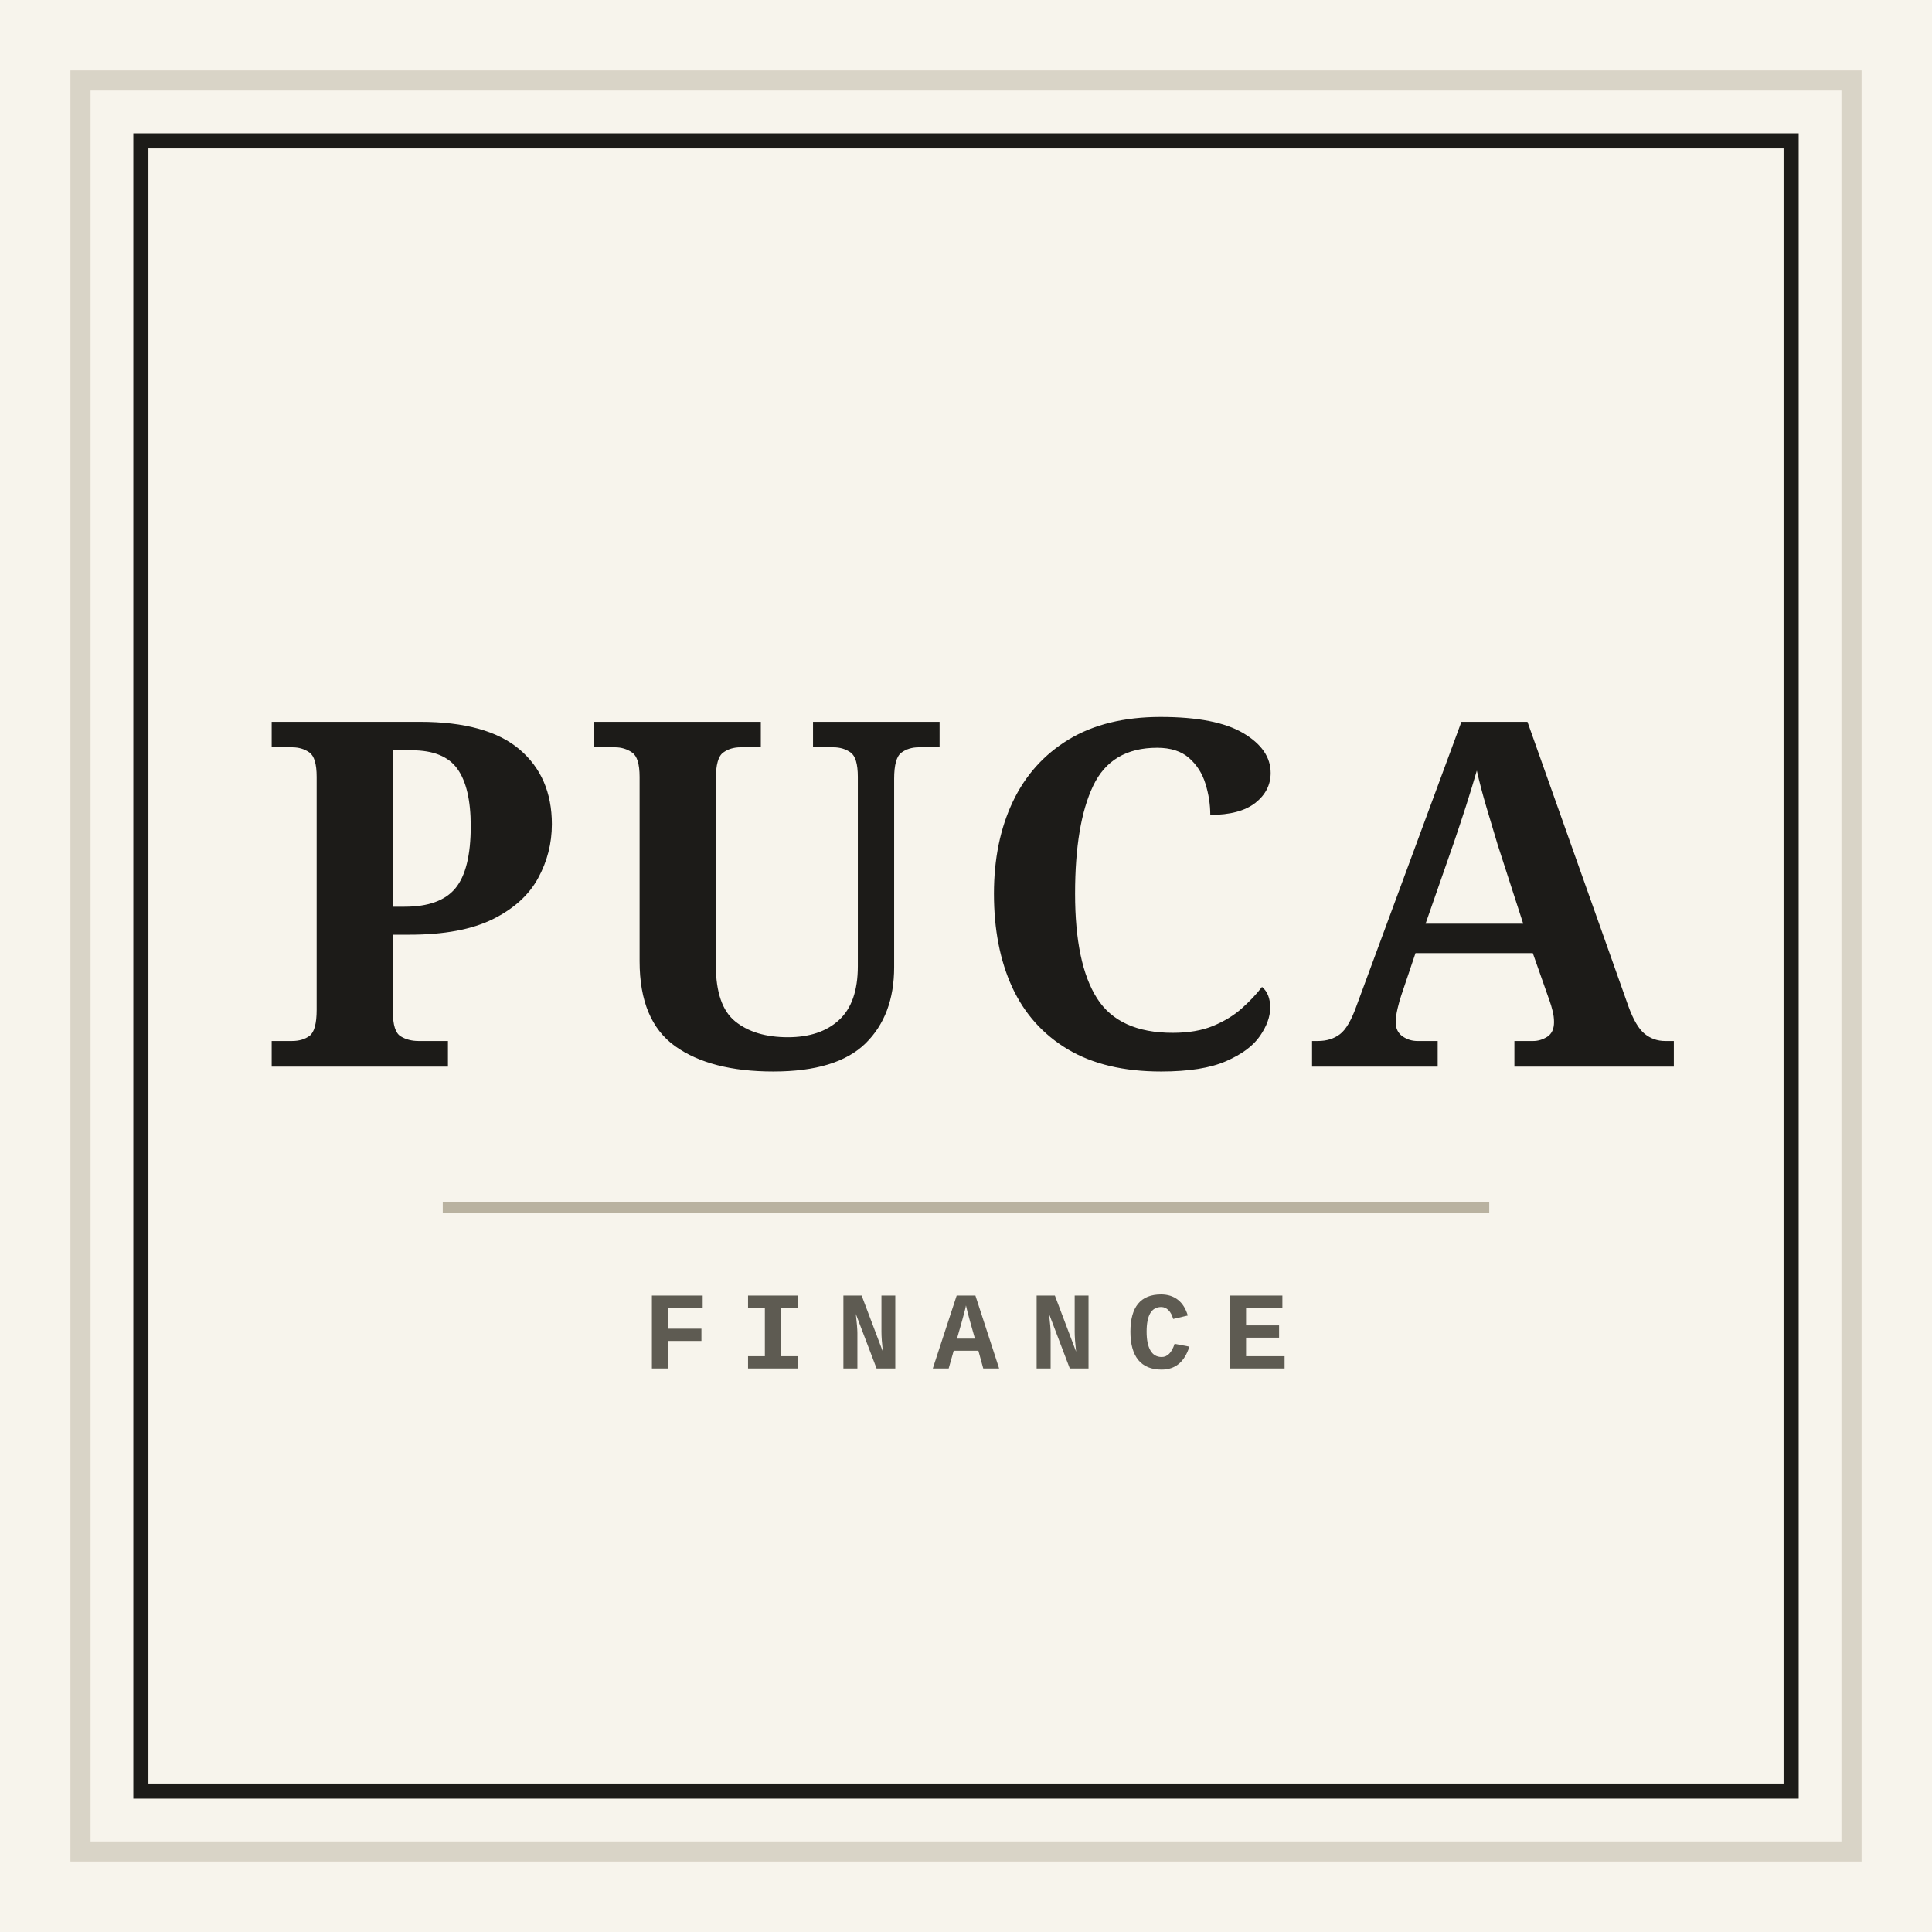
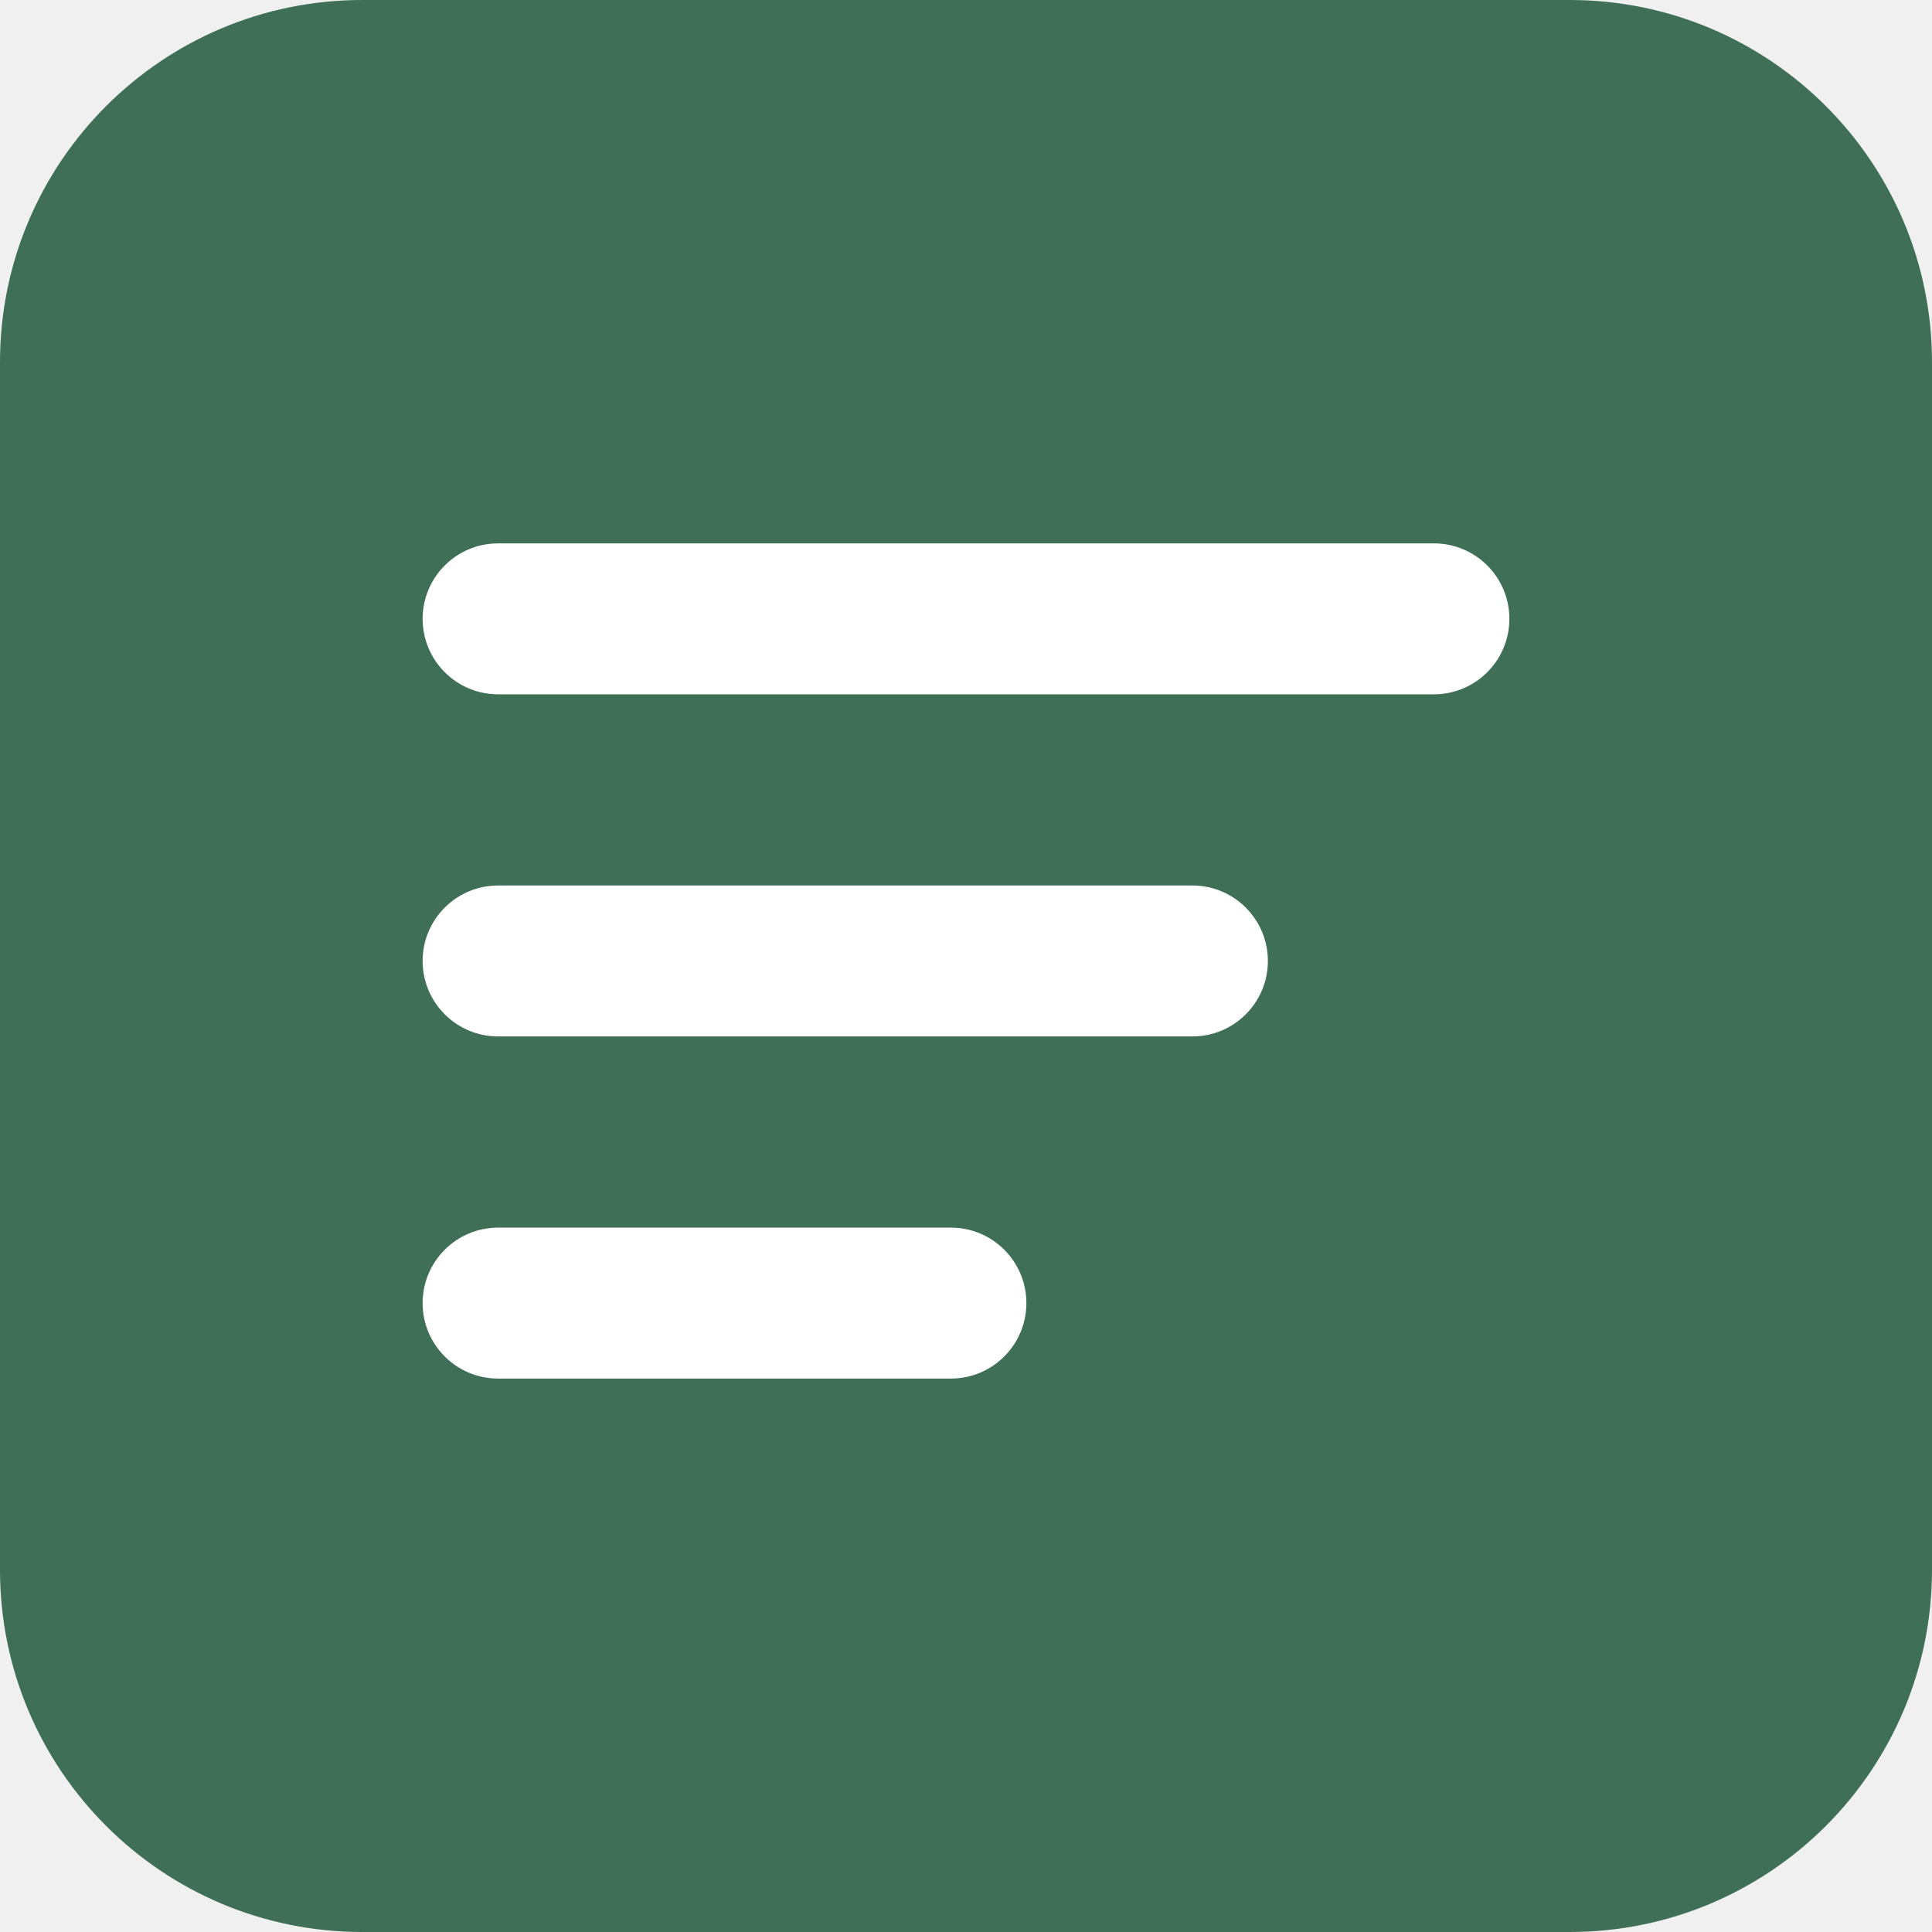
<svg xmlns="http://www.w3.org/2000/svg" viewBox="0 0 192 192" width="192" height="192">
-   <rect width="192" height="192" fill="#F7F4EC" />
-   <rect x="8" y="8" width="176" height="176" fill="none" stroke="#D9D4C7" stroke-width="2" />
-   <rect x="14" y="14" width="164" height="164" fill="none" stroke="#1C1B18" stroke-width="1.5" />
-   <text x="96" y="106" font-family="Georgia, serif" font-size="48" font-weight="bold" fill="#1C1B18" text-anchor="middle" letter-spacing="2">PUCA</text>
-   <line x1="44" y1="120" x2="148" y2="120" stroke="#B9B2A0" stroke-width="1" />
-   <text x="96" y="136" font-family="'Courier New', monospace" font-size="11" font-weight="600" fill="#5E5B52" text-anchor="middle" letter-spacing="3">FINANCE</text>
+   <rect width="192" height="192" rx="36" fill="#3F6F57" />
+   <rect x="42" y="54" width="108" height="15" rx="7.5" fill="#FFFFFF" />
+   <rect x="42" y="88" width="84" height="15" rx="7.5" fill="#FFFFFF" />
+   <rect x="42" y="122" width="60" height="15" rx="7.5" fill="#FFFFFF" />
</svg>
